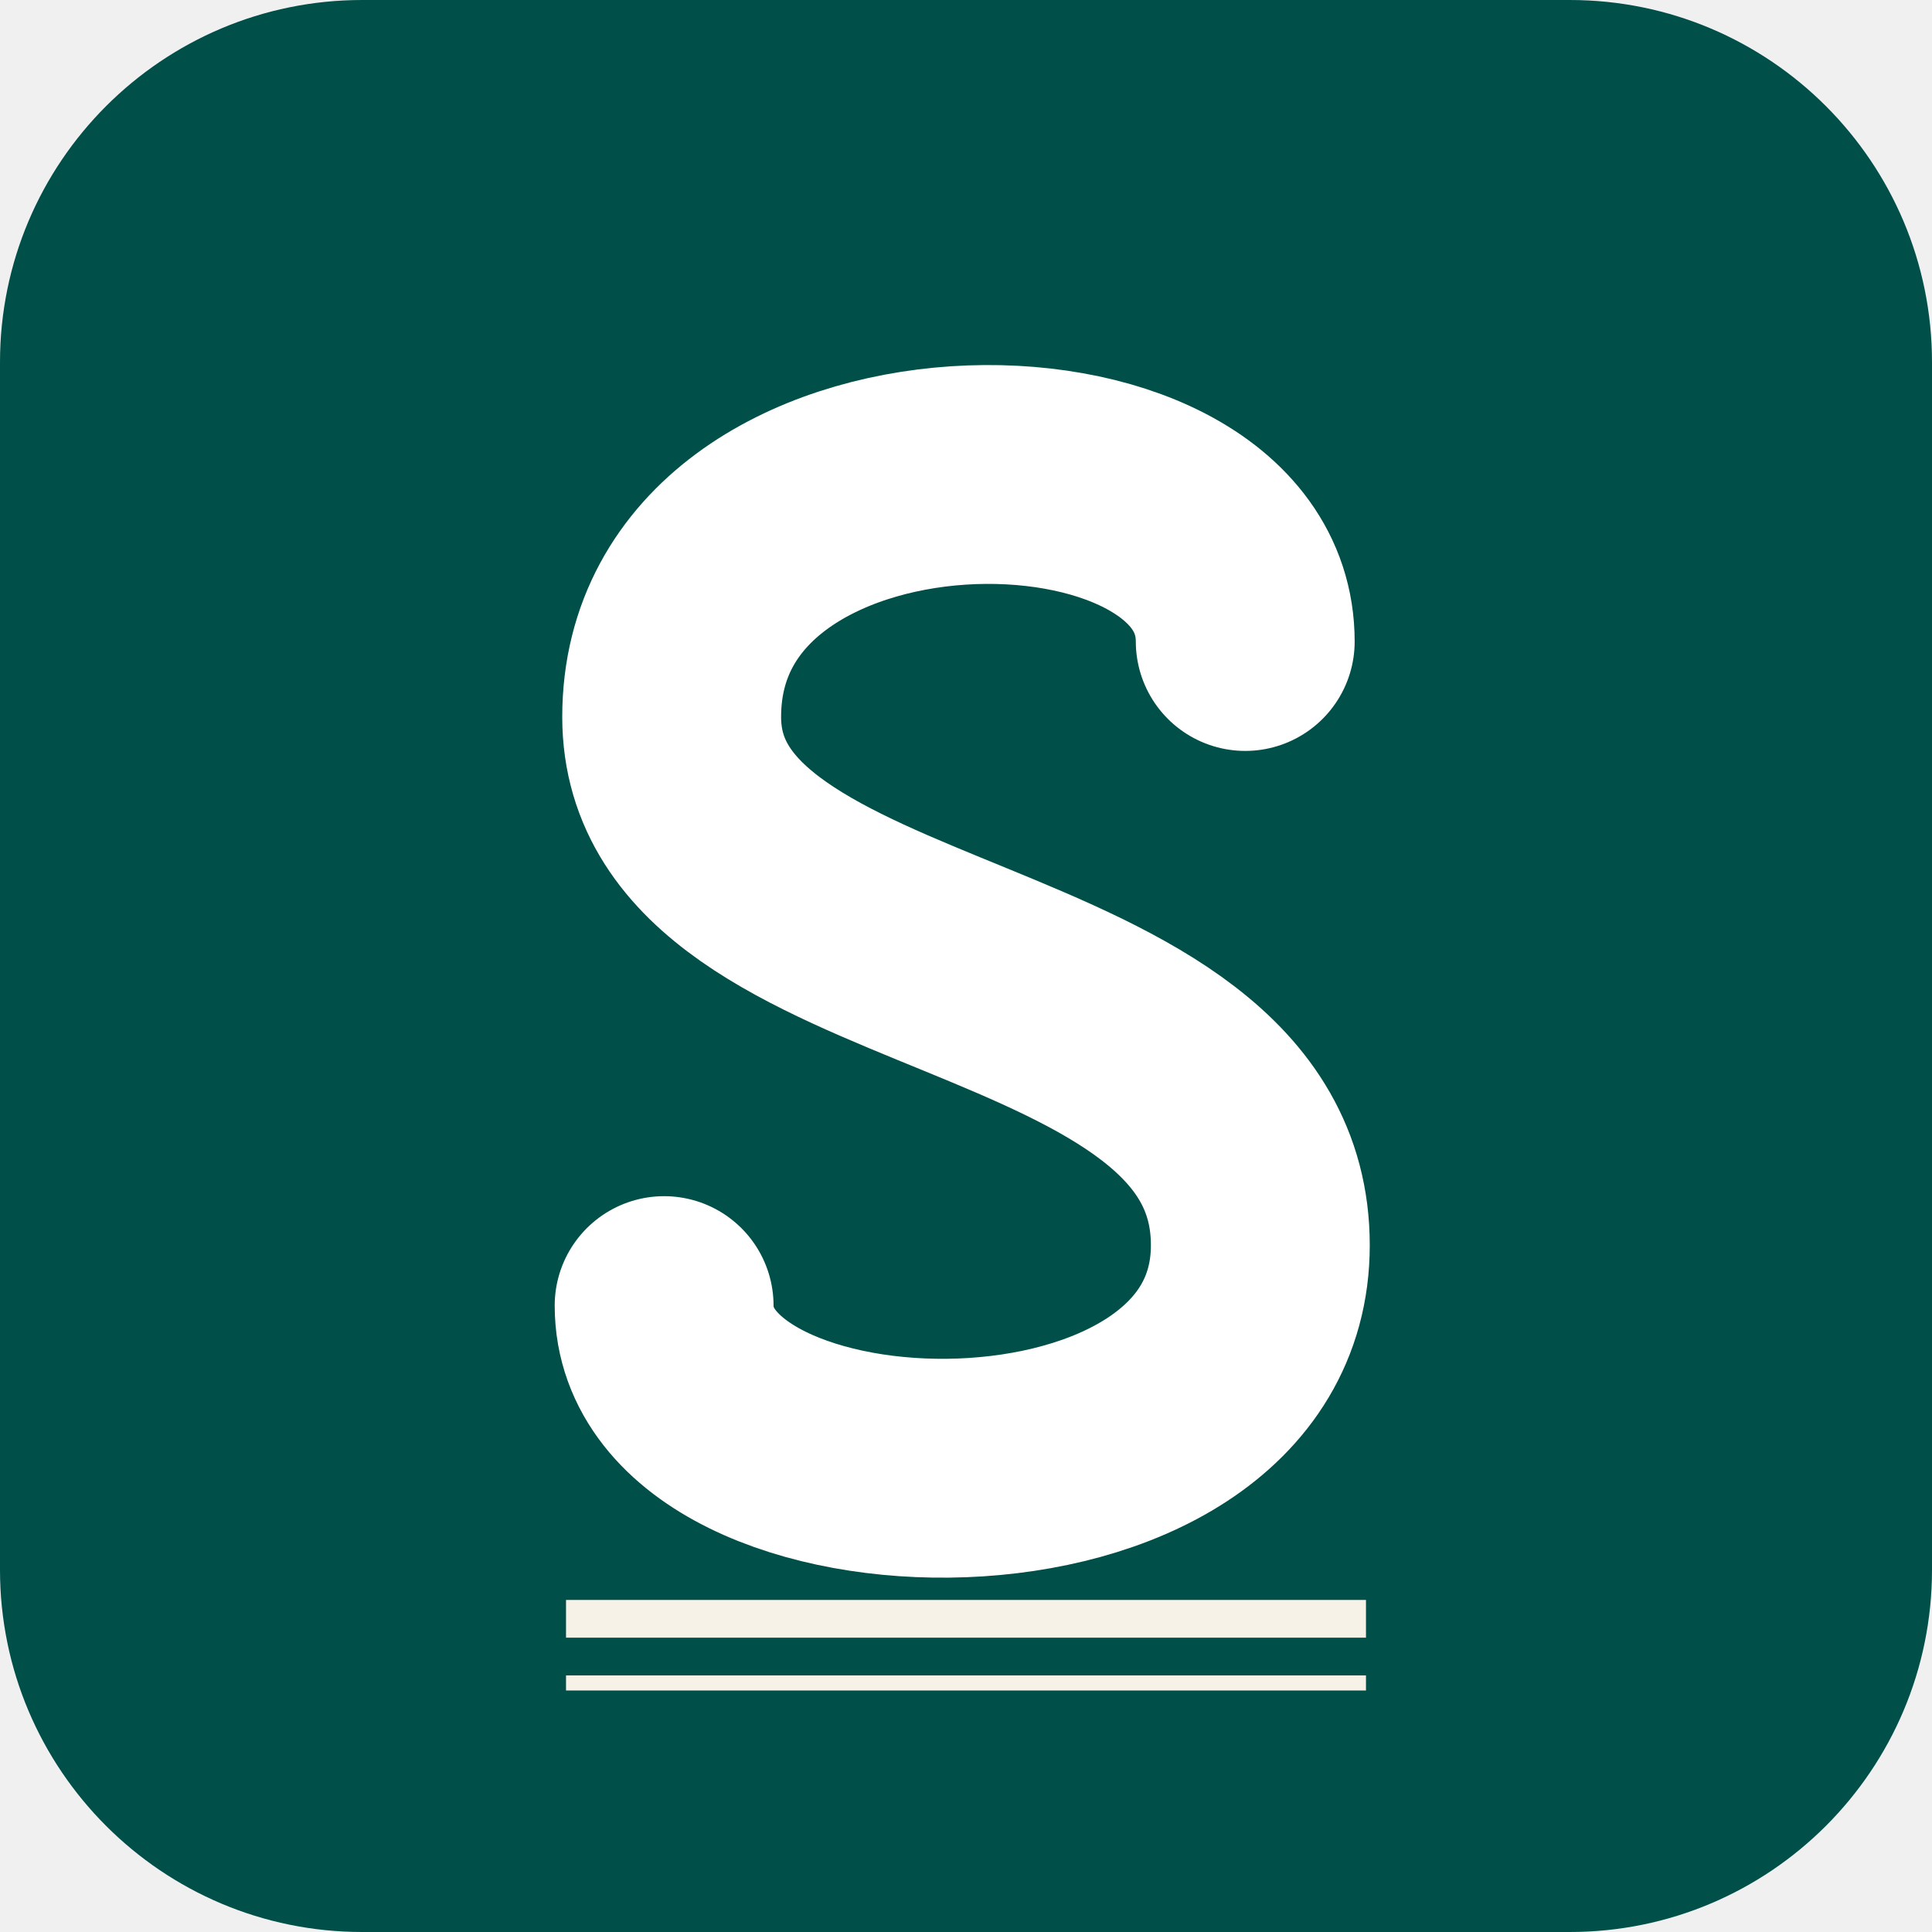
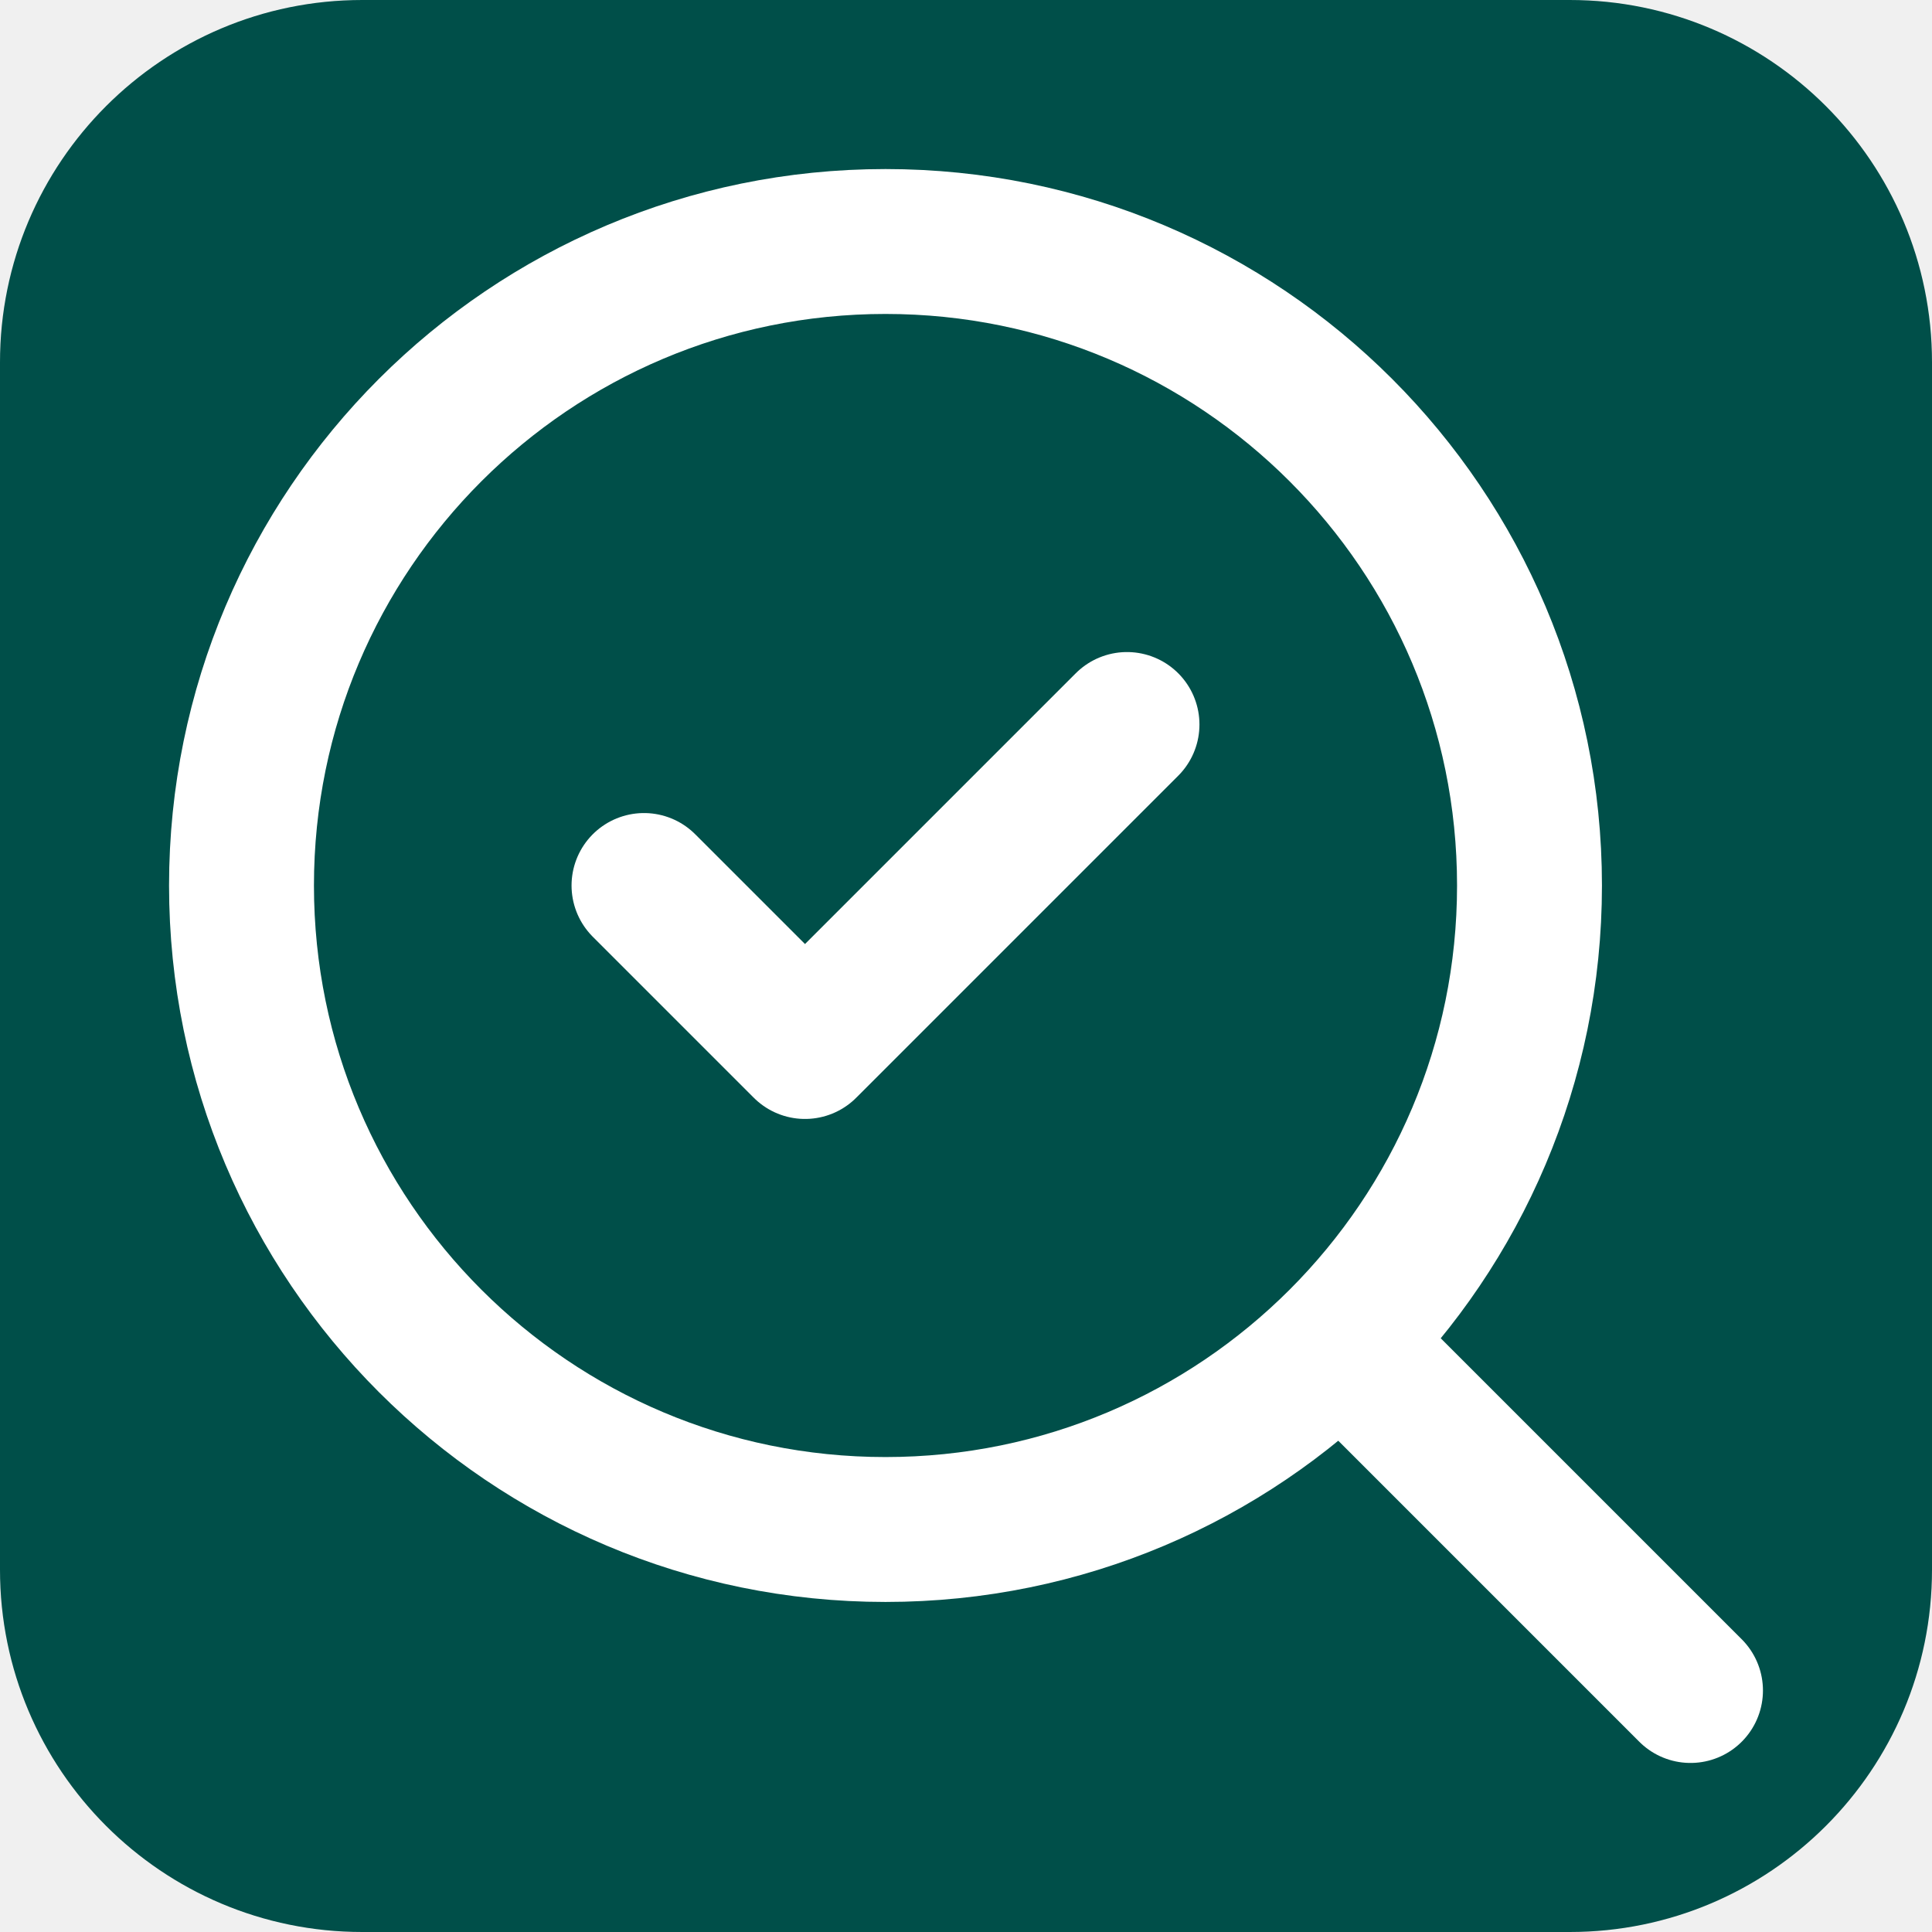
- <svg xmlns="http://www.w3.org/2000/svg" viewBox="0 0 512 512" role="img" aria-label="ShaidaGo">
-   <rect width="512" height="512" rx="96" fill="#004f49" />
-   <path d="M 330 170 C 330 108 178 108 178 190 C 178 262 334 250 334 330 C 334 408 176 404 176 346" fill="none" stroke="#ffffff" stroke-width="58" stroke-linecap="round" stroke-linejoin="round" />
-   <rect x="150" y="424" width="212" height="10" fill="#f7f2e8" />
-   <rect x="150" y="444" width="212" height="4" fill="#f7f2e8" />
+ <svg xmlns="http://www.w3.org/2000/svg" viewBox="0 0 24 24" role="img" aria-label="ShaidaGo">
+   <rect width="24" height="24" rx="4.5" fill="#004f49" />
+   <g fill="none" stroke="#ffffff" stroke-width="1.8" stroke-linecap="round" stroke-linejoin="round">
+     <path d="m8 11 2 2 4-4" />
+     <circle cx="11" cy="11" r="8" />
+     <path d="m21 21-4.3-4.3" />
+   </g>
</svg>
